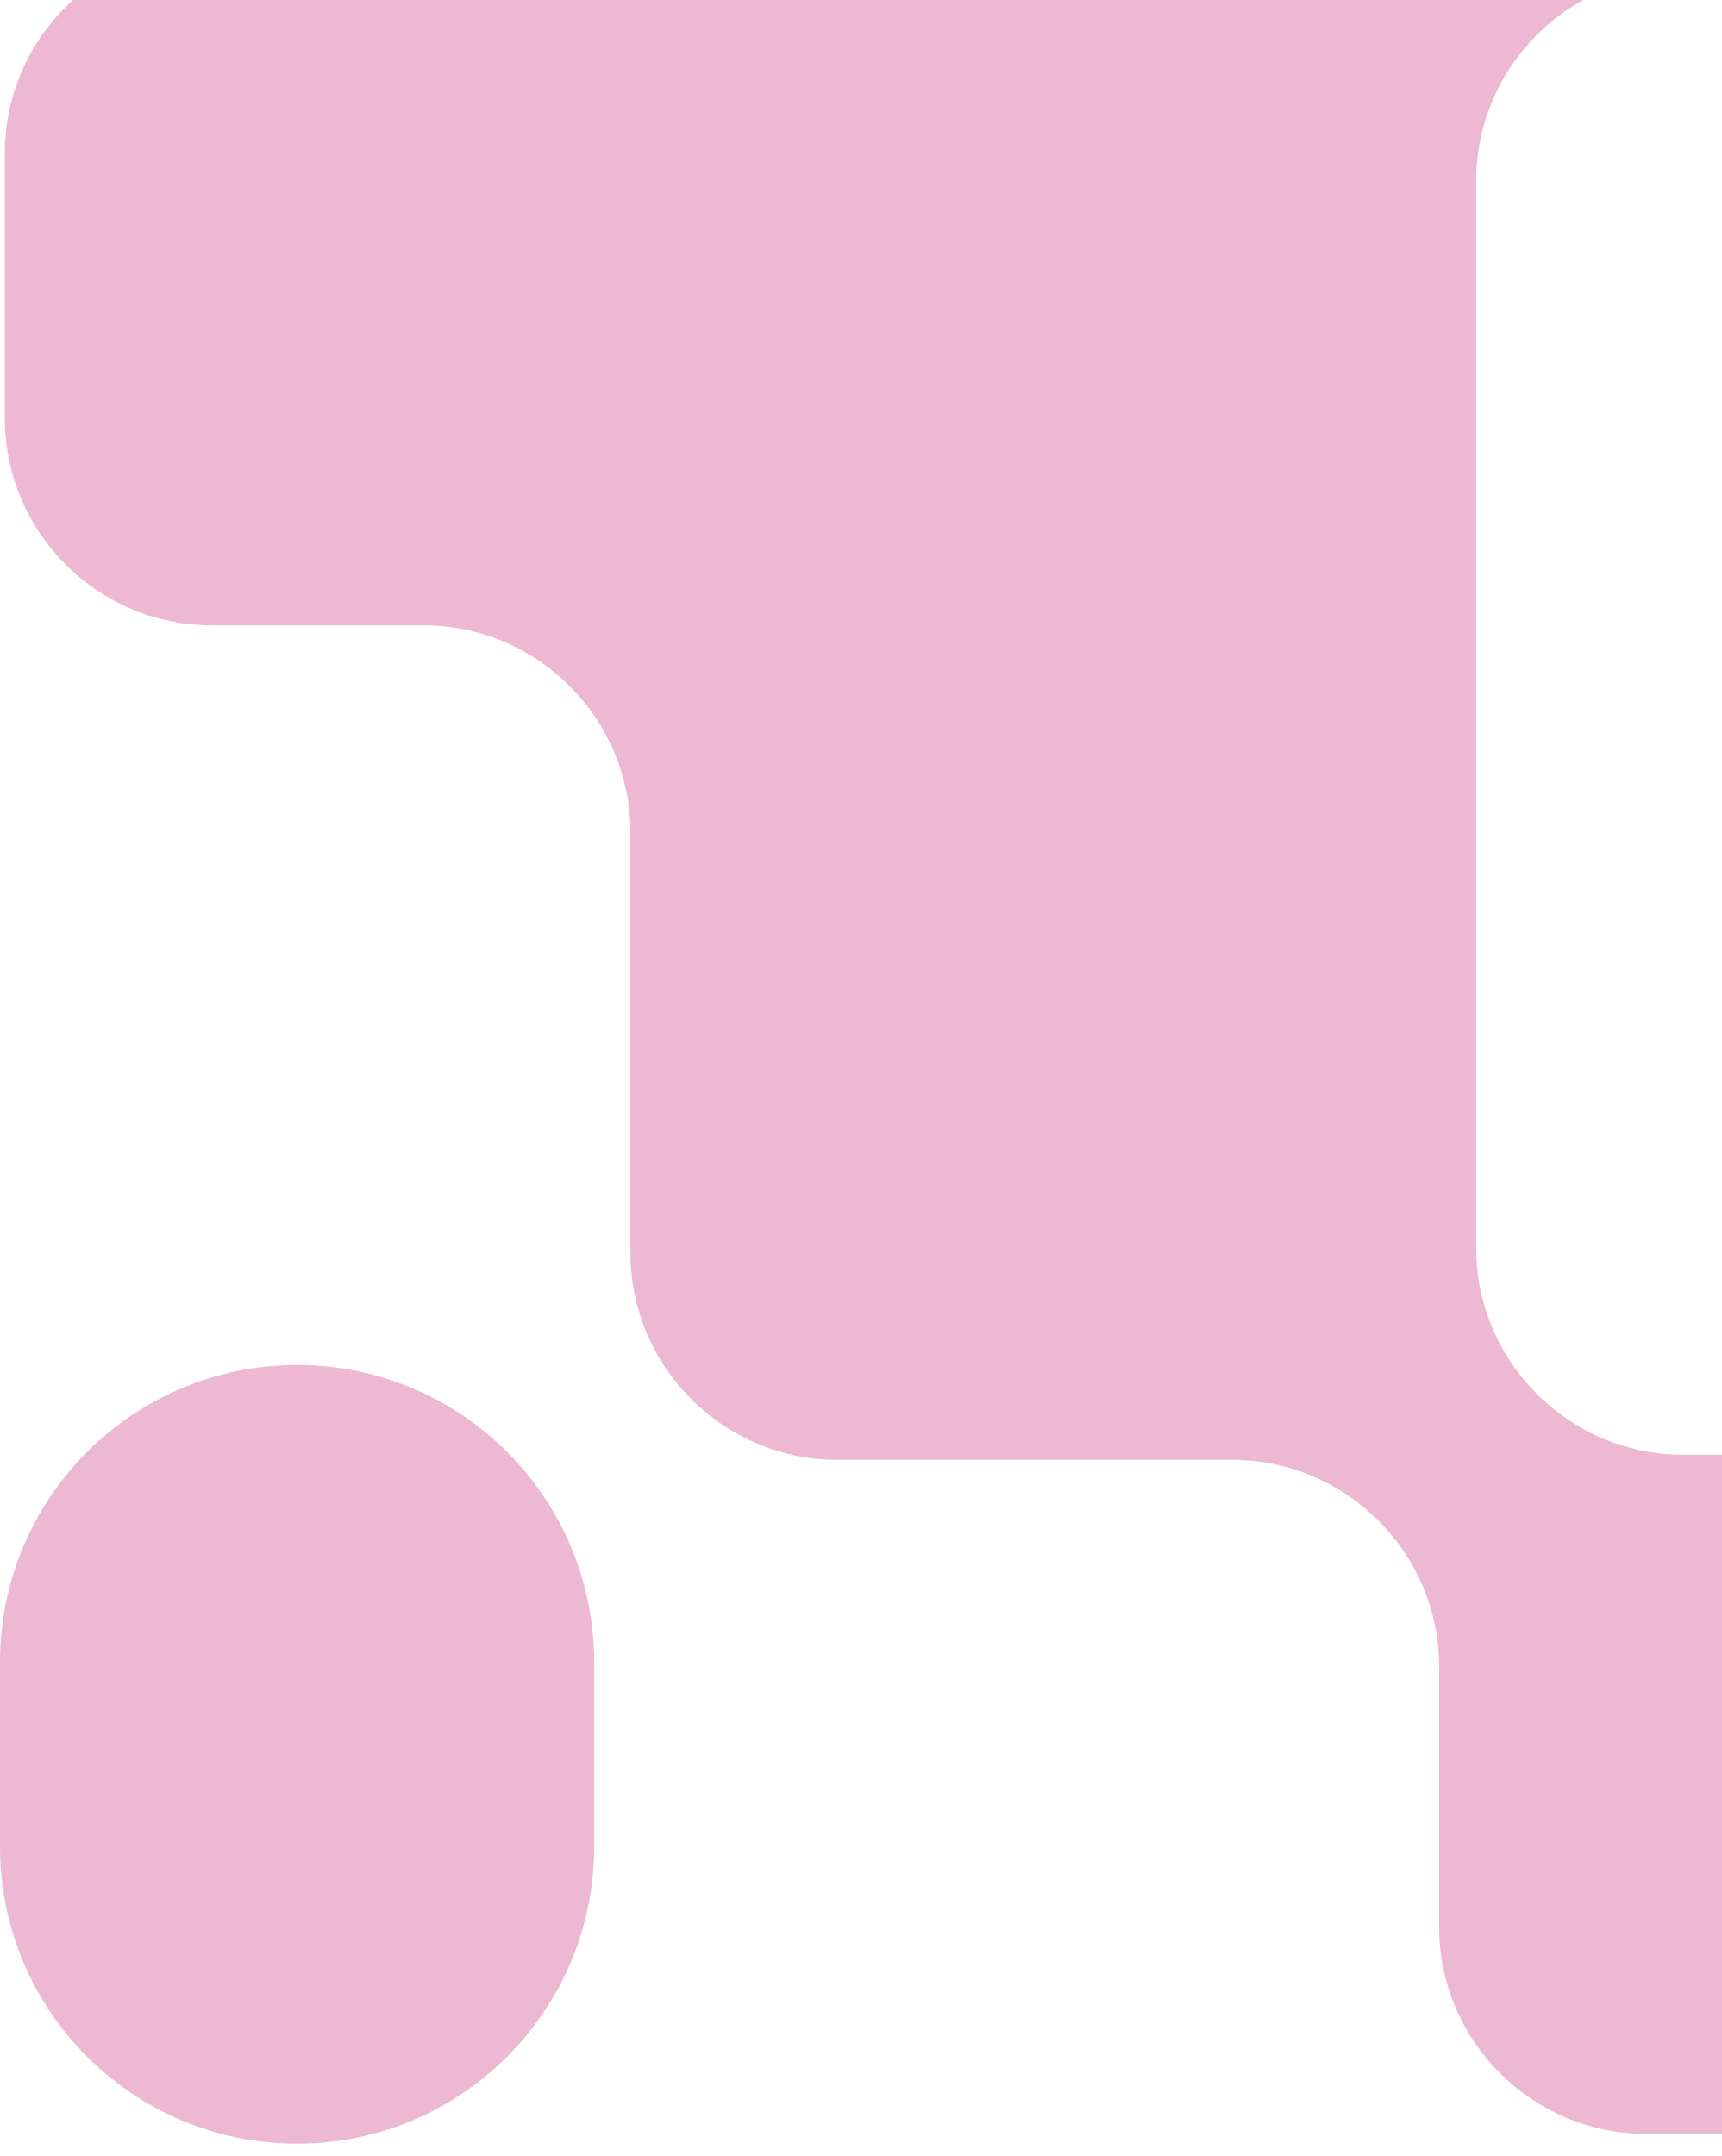
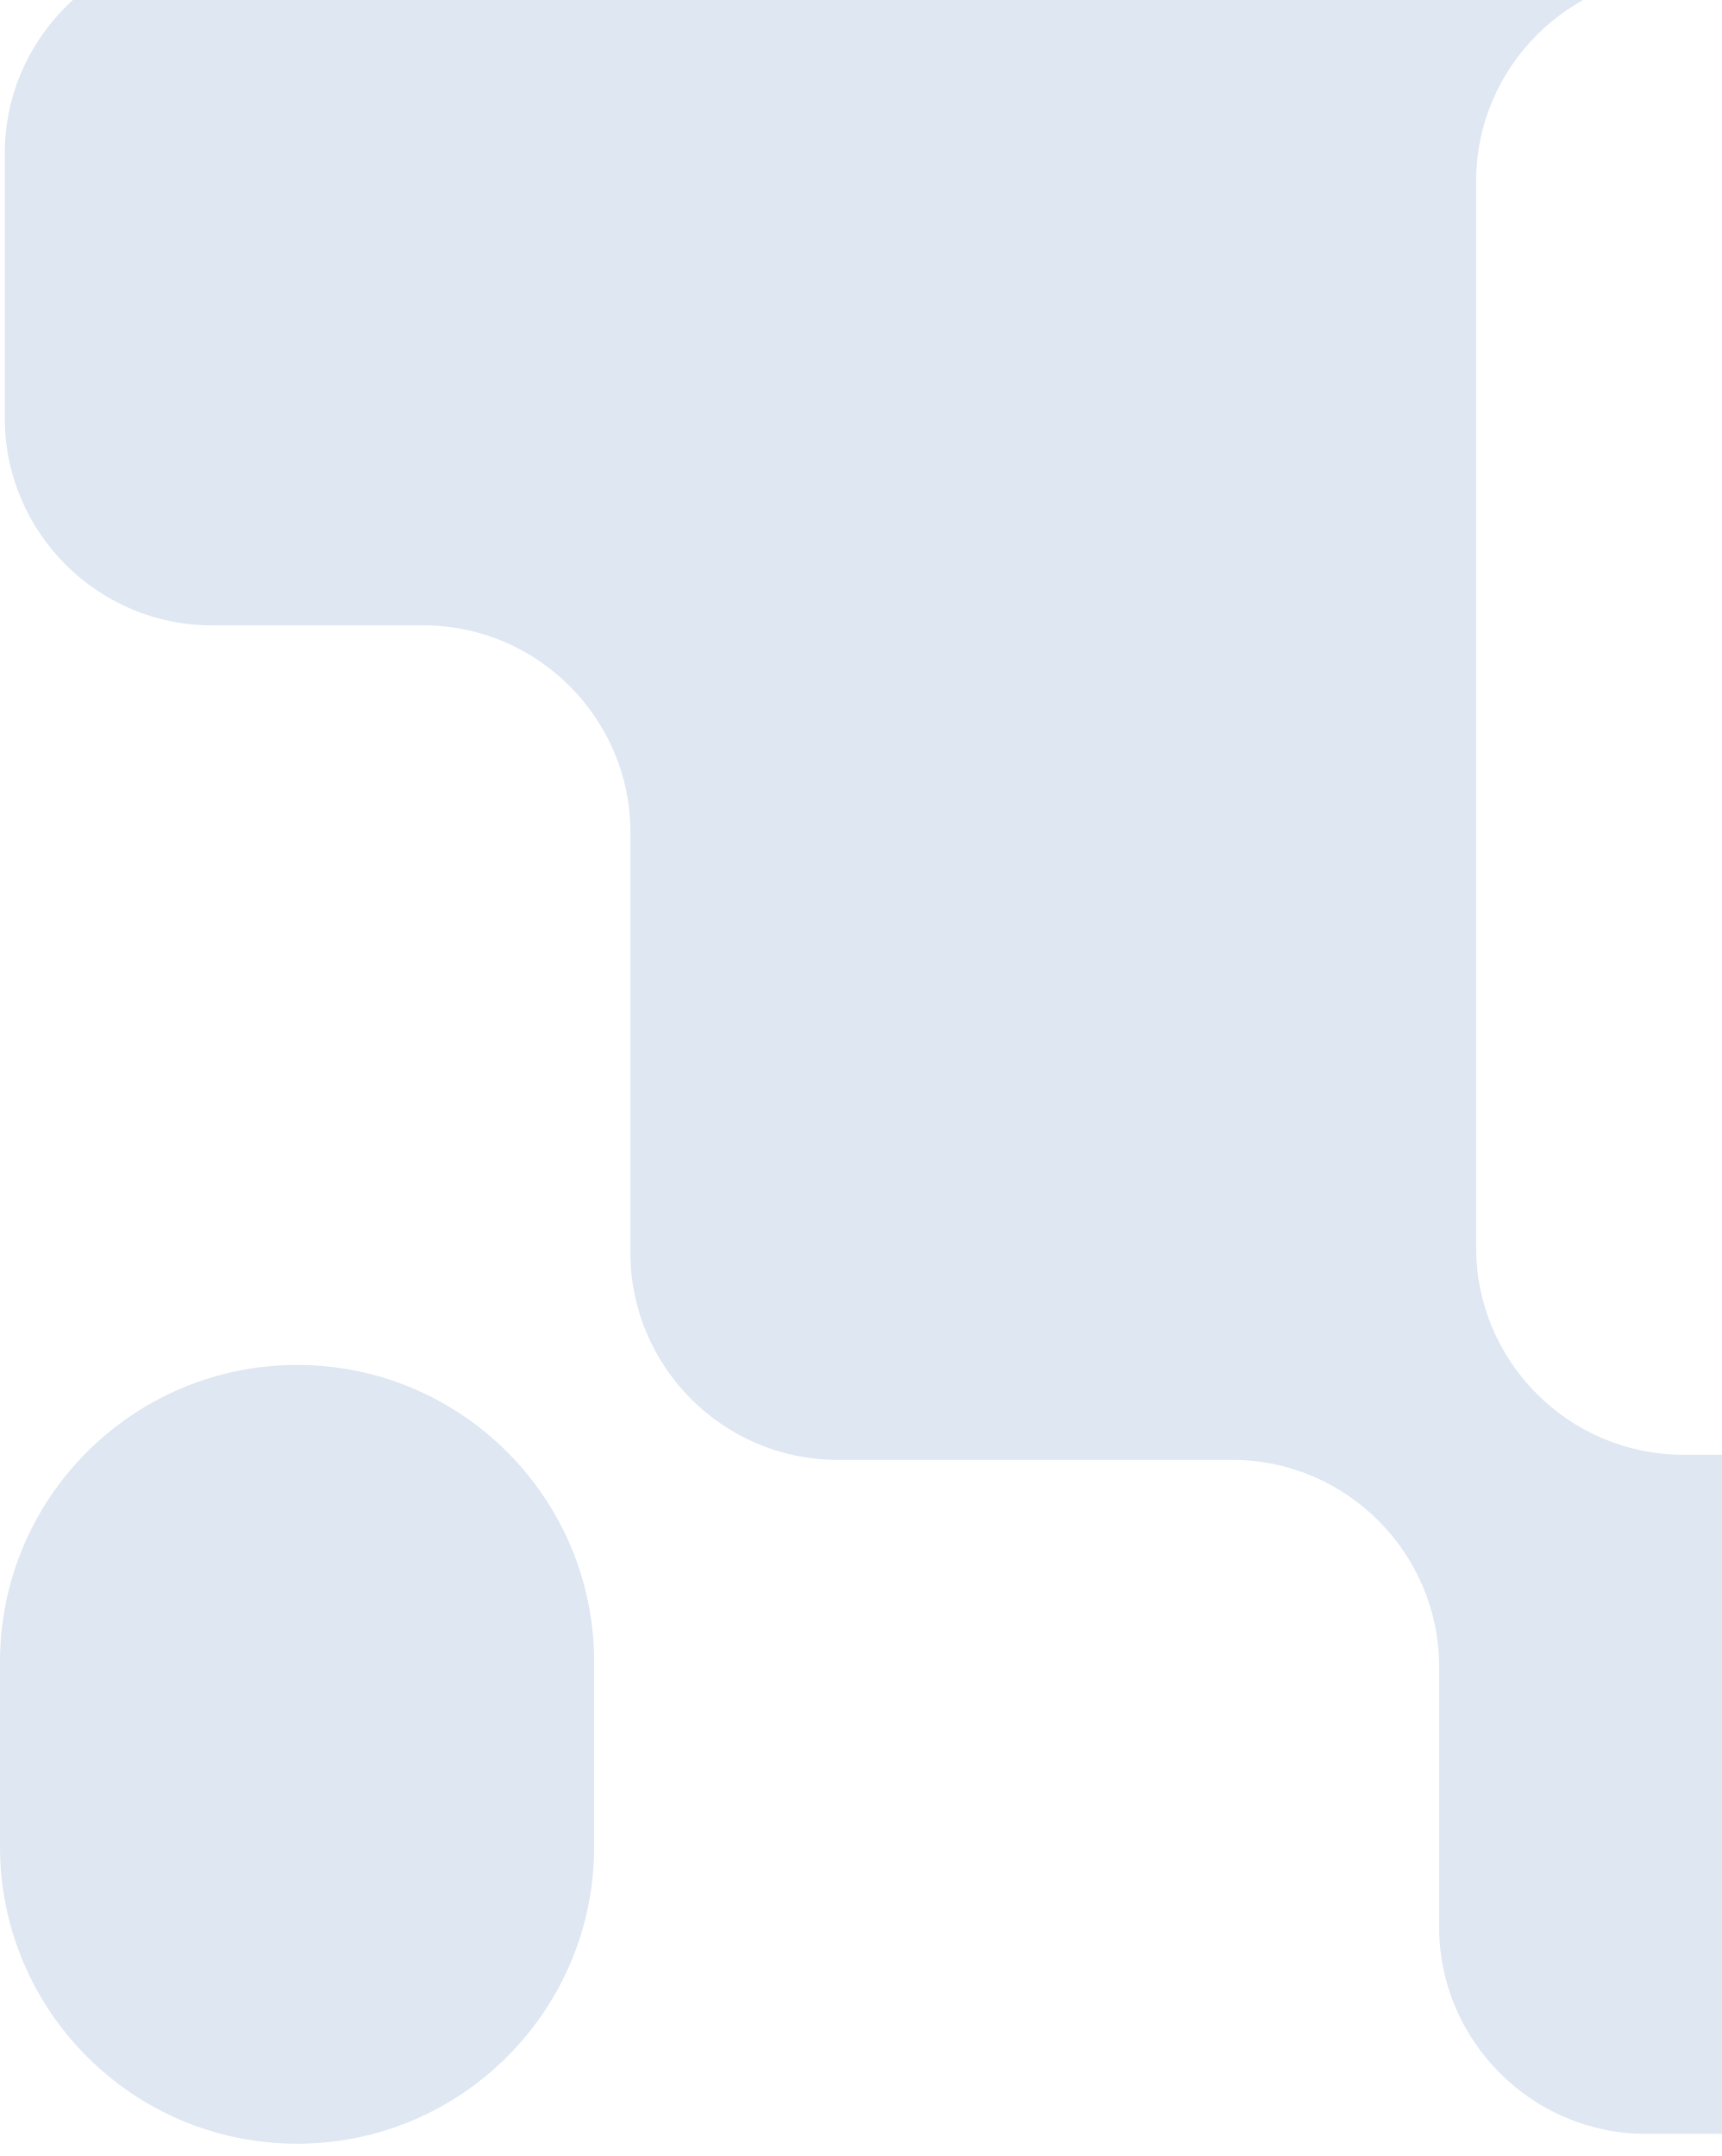
<svg xmlns="http://www.w3.org/2000/svg" width="111" height="139" viewBox="0 0 111 139" fill="none">
-   <path d="M108.213 -47.968C100.877 -47.968 94.876 -41.966 94.876 -34.631V-16.68C94.876 -9.345 88.874 -3.344 81.539 -3.344H54.72C47.385 -3.344 41.383 -3.372 41.383 -3.406C41.383 -3.441 35.382 -3.469 28.047 -3.469H13.648C6.313 -3.469 0.311 2.533 0.311 9.868V26.98C0.311 34.316 6.313 40.317 13.648 40.317H27.313C34.648 40.317 40.65 46.319 40.65 53.654V80.782C40.65 88.117 46.651 94.118 53.986 94.118H79.457C86.793 94.118 92.794 100.12 92.794 107.455V124.237C92.794 131.572 98.796 137.574 106.131 137.574H119.225C126.56 137.574 132.562 131.572 132.562 124.237V107.125C132.562 99.79 126.56 93.789 119.225 93.789H108.517C101.182 93.789 95.181 87.787 95.181 80.452V11.667C95.181 4.332 101.182 -1.669 108.517 -1.669H120.742C128.077 -1.669 134.079 -7.671 134.079 -15.006V-34.546C134.079 -41.881 140.08 -47.883 147.415 -47.883H158.572C165.907 -47.883 171.909 -53.884 171.909 -61.219V-125.663C171.909 -132.998 165.907 -139 158.572 -139H145.477C138.142 -139 132.14 -132.998 132.14 -125.663V-61.304C132.14 -53.969 126.139 -47.968 118.804 -47.968H108.213Z" fill="#EDB9D2" />
-   <path d="M19.156 88C29.735 88 38.311 96.576 38.311 107.156V119.052C38.311 129.631 29.735 138.208 19.156 138.208V138.208C8.576 138.208 -3.8147e-06 129.631 -3.8147e-06 119.052V107.156C-3.8147e-06 96.576 8.576 88 19.156 88V88Z" fill="#EDB9D2" />
+   <path d="M108.213 -47.968C100.877 -47.968 94.876 -41.966 94.876 -34.631V-16.68C94.876 -9.345 88.874 -3.344 81.539 -3.344H54.72C47.385 -3.344 41.383 -3.372 41.383 -3.406C41.383 -3.441 35.382 -3.469 28.047 -3.469H13.648C6.313 -3.469 0.311 2.533 0.311 9.868V26.98C0.311 34.316 6.313 40.317 13.648 40.317H27.313C34.648 40.317 40.65 46.319 40.65 53.654V80.782C40.65 88.117 46.651 94.118 53.986 94.118H79.457C86.793 94.118 92.794 100.12 92.794 107.455V124.237C92.794 131.572 98.796 137.574 106.131 137.574H119.225C126.56 137.574 132.562 131.572 132.562 124.237V107.125C132.562 99.79 126.56 93.789 119.225 93.789H108.517C101.182 93.789 95.181 87.787 95.181 80.452V11.667C95.181 4.332 101.182 -1.669 108.517 -1.669H120.742C128.077 -1.669 134.079 -7.671 134.079 -15.006V-34.546C134.079 -41.881 140.08 -47.883 147.415 -47.883H158.572C165.907 -47.883 171.909 -53.884 171.909 -61.219V-125.663C171.909 -132.998 165.907 -139 158.572 -139H145.477C138.142 -139 132.14 -132.998 132.14 -125.663V-61.304C132.14 -53.969 126.139 -47.968 118.804 -47.968H108.213Z" fill="#dee7f2" />
+   <path d="M19.156 88C29.735 88 38.311 96.576 38.311 107.156V119.052C38.311 129.631 29.735 138.208 19.156 138.208V138.208C8.576 138.208 -3.8147e-06 129.631 -3.8147e-06 119.052V107.156C-3.8147e-06 96.576 8.576 88 19.156 88V88Z" fill="#dee7f2" />
</svg>
